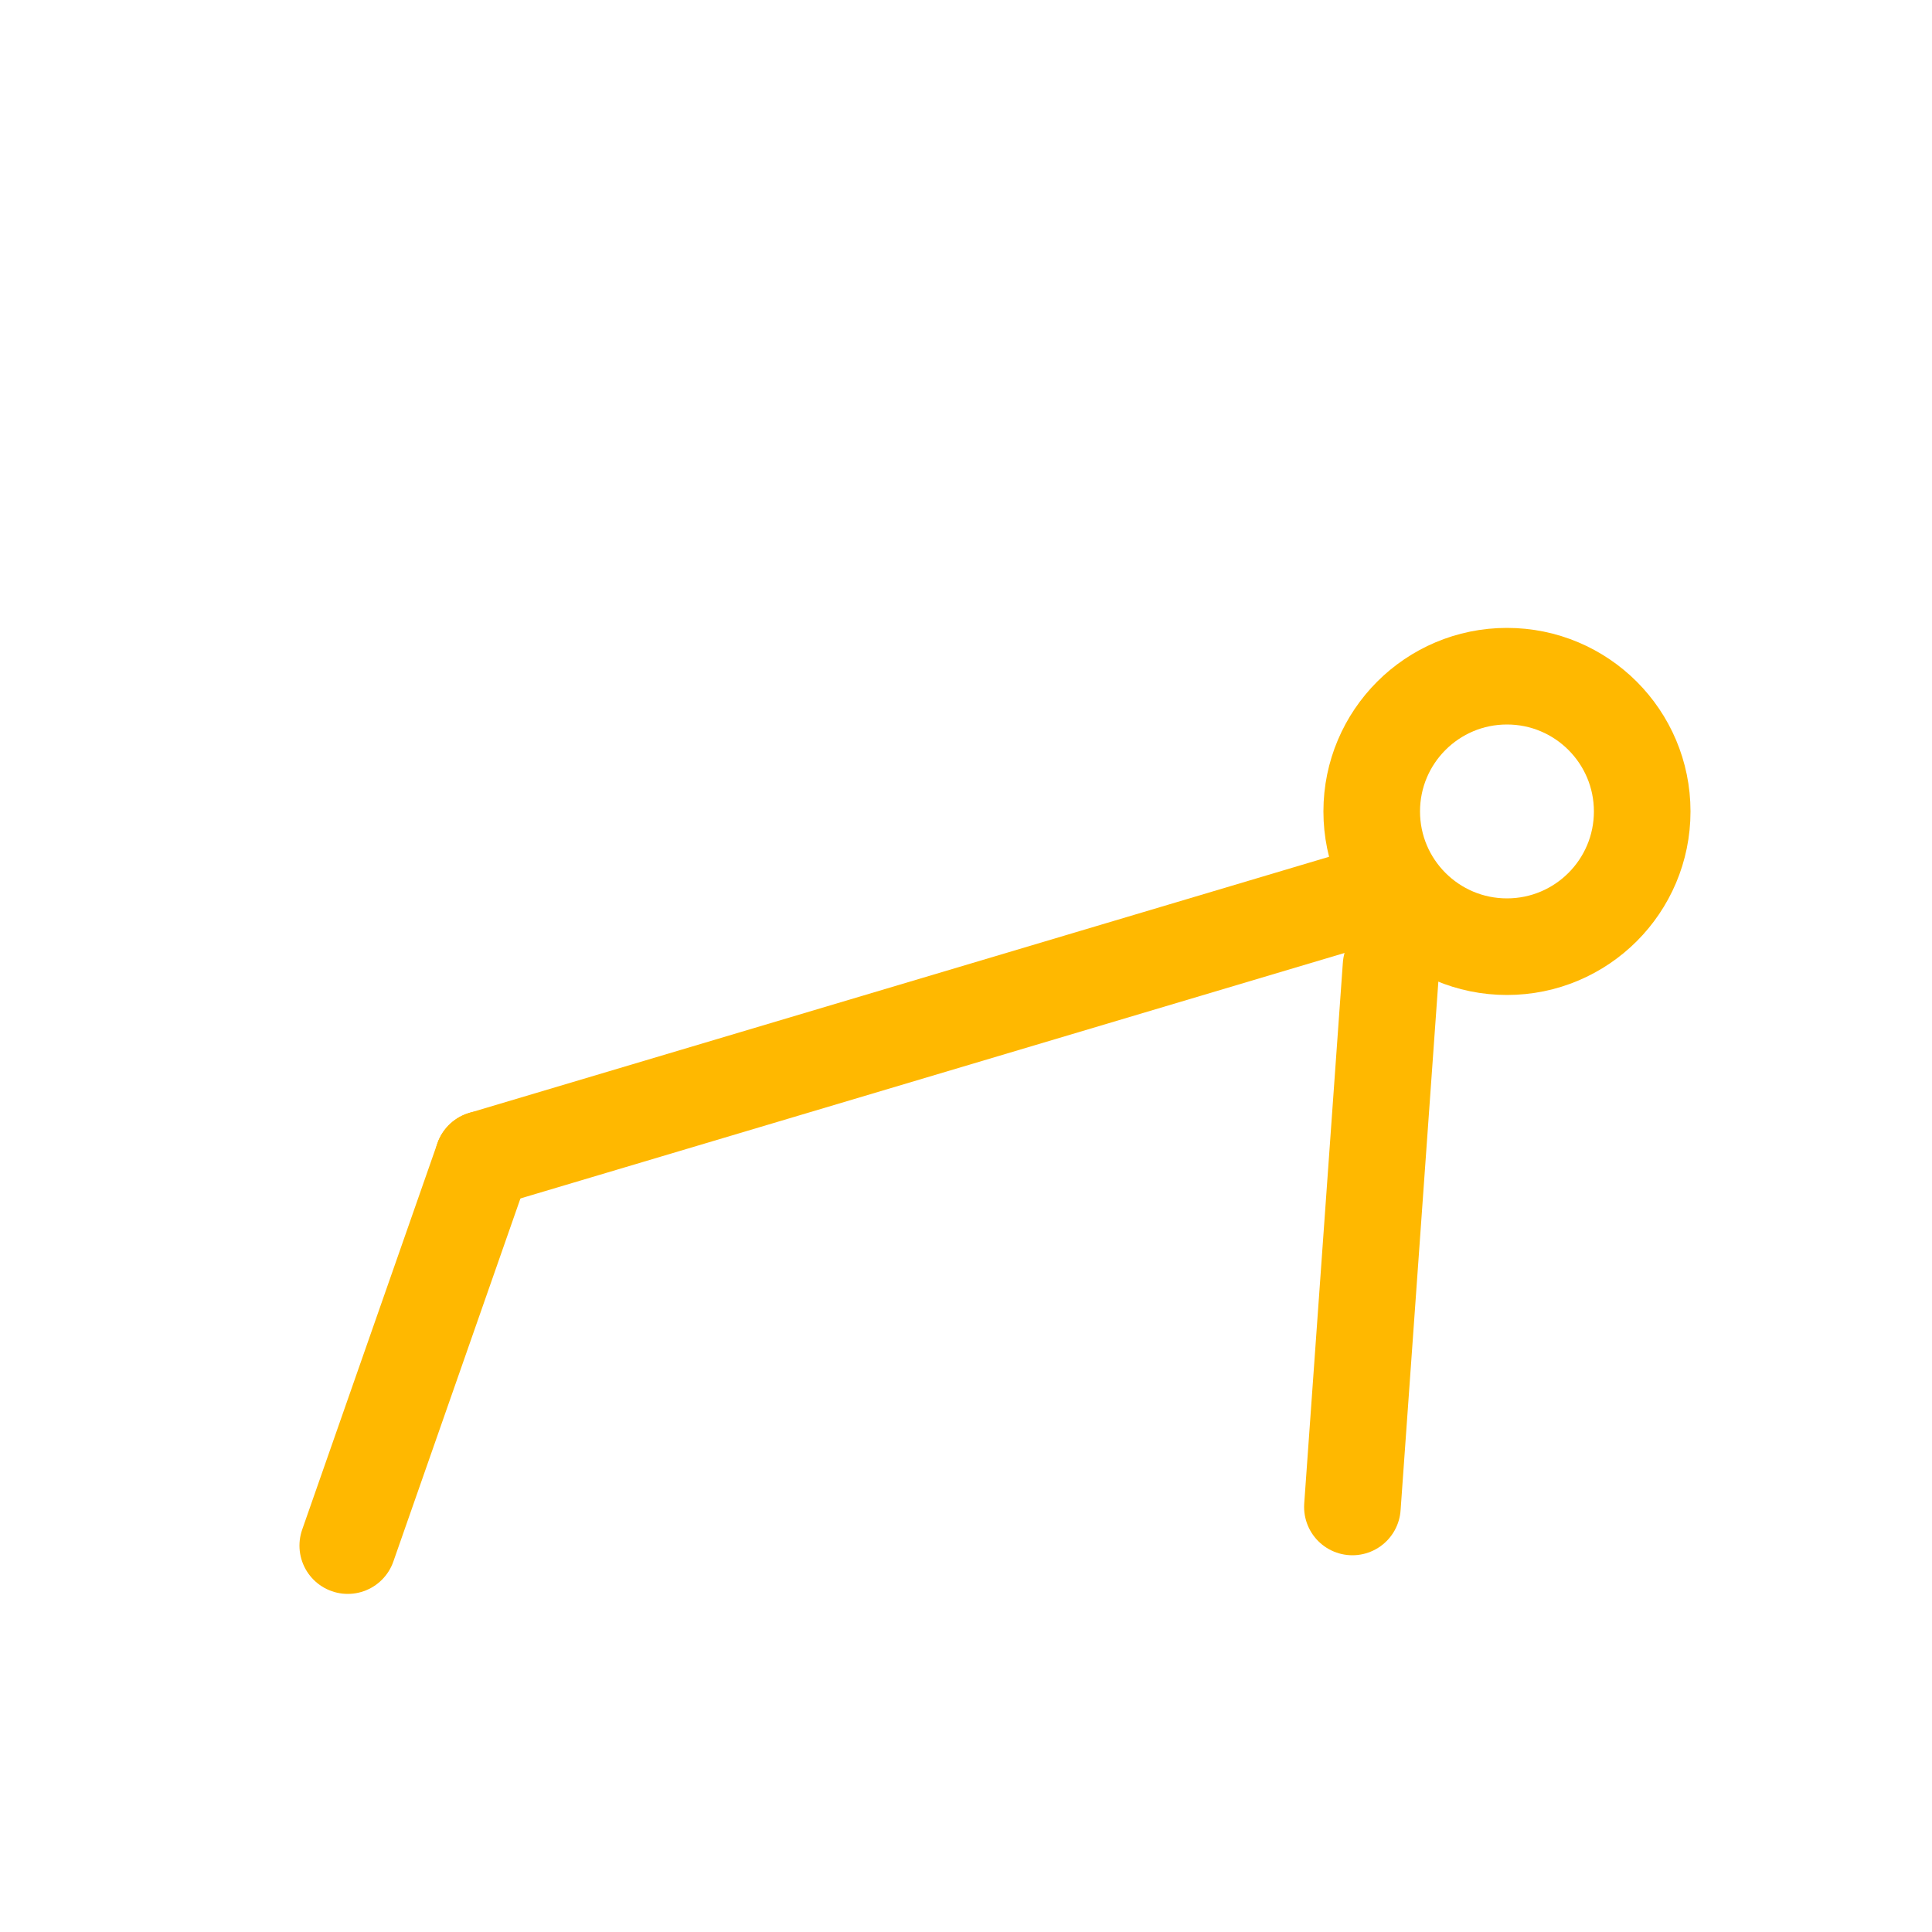
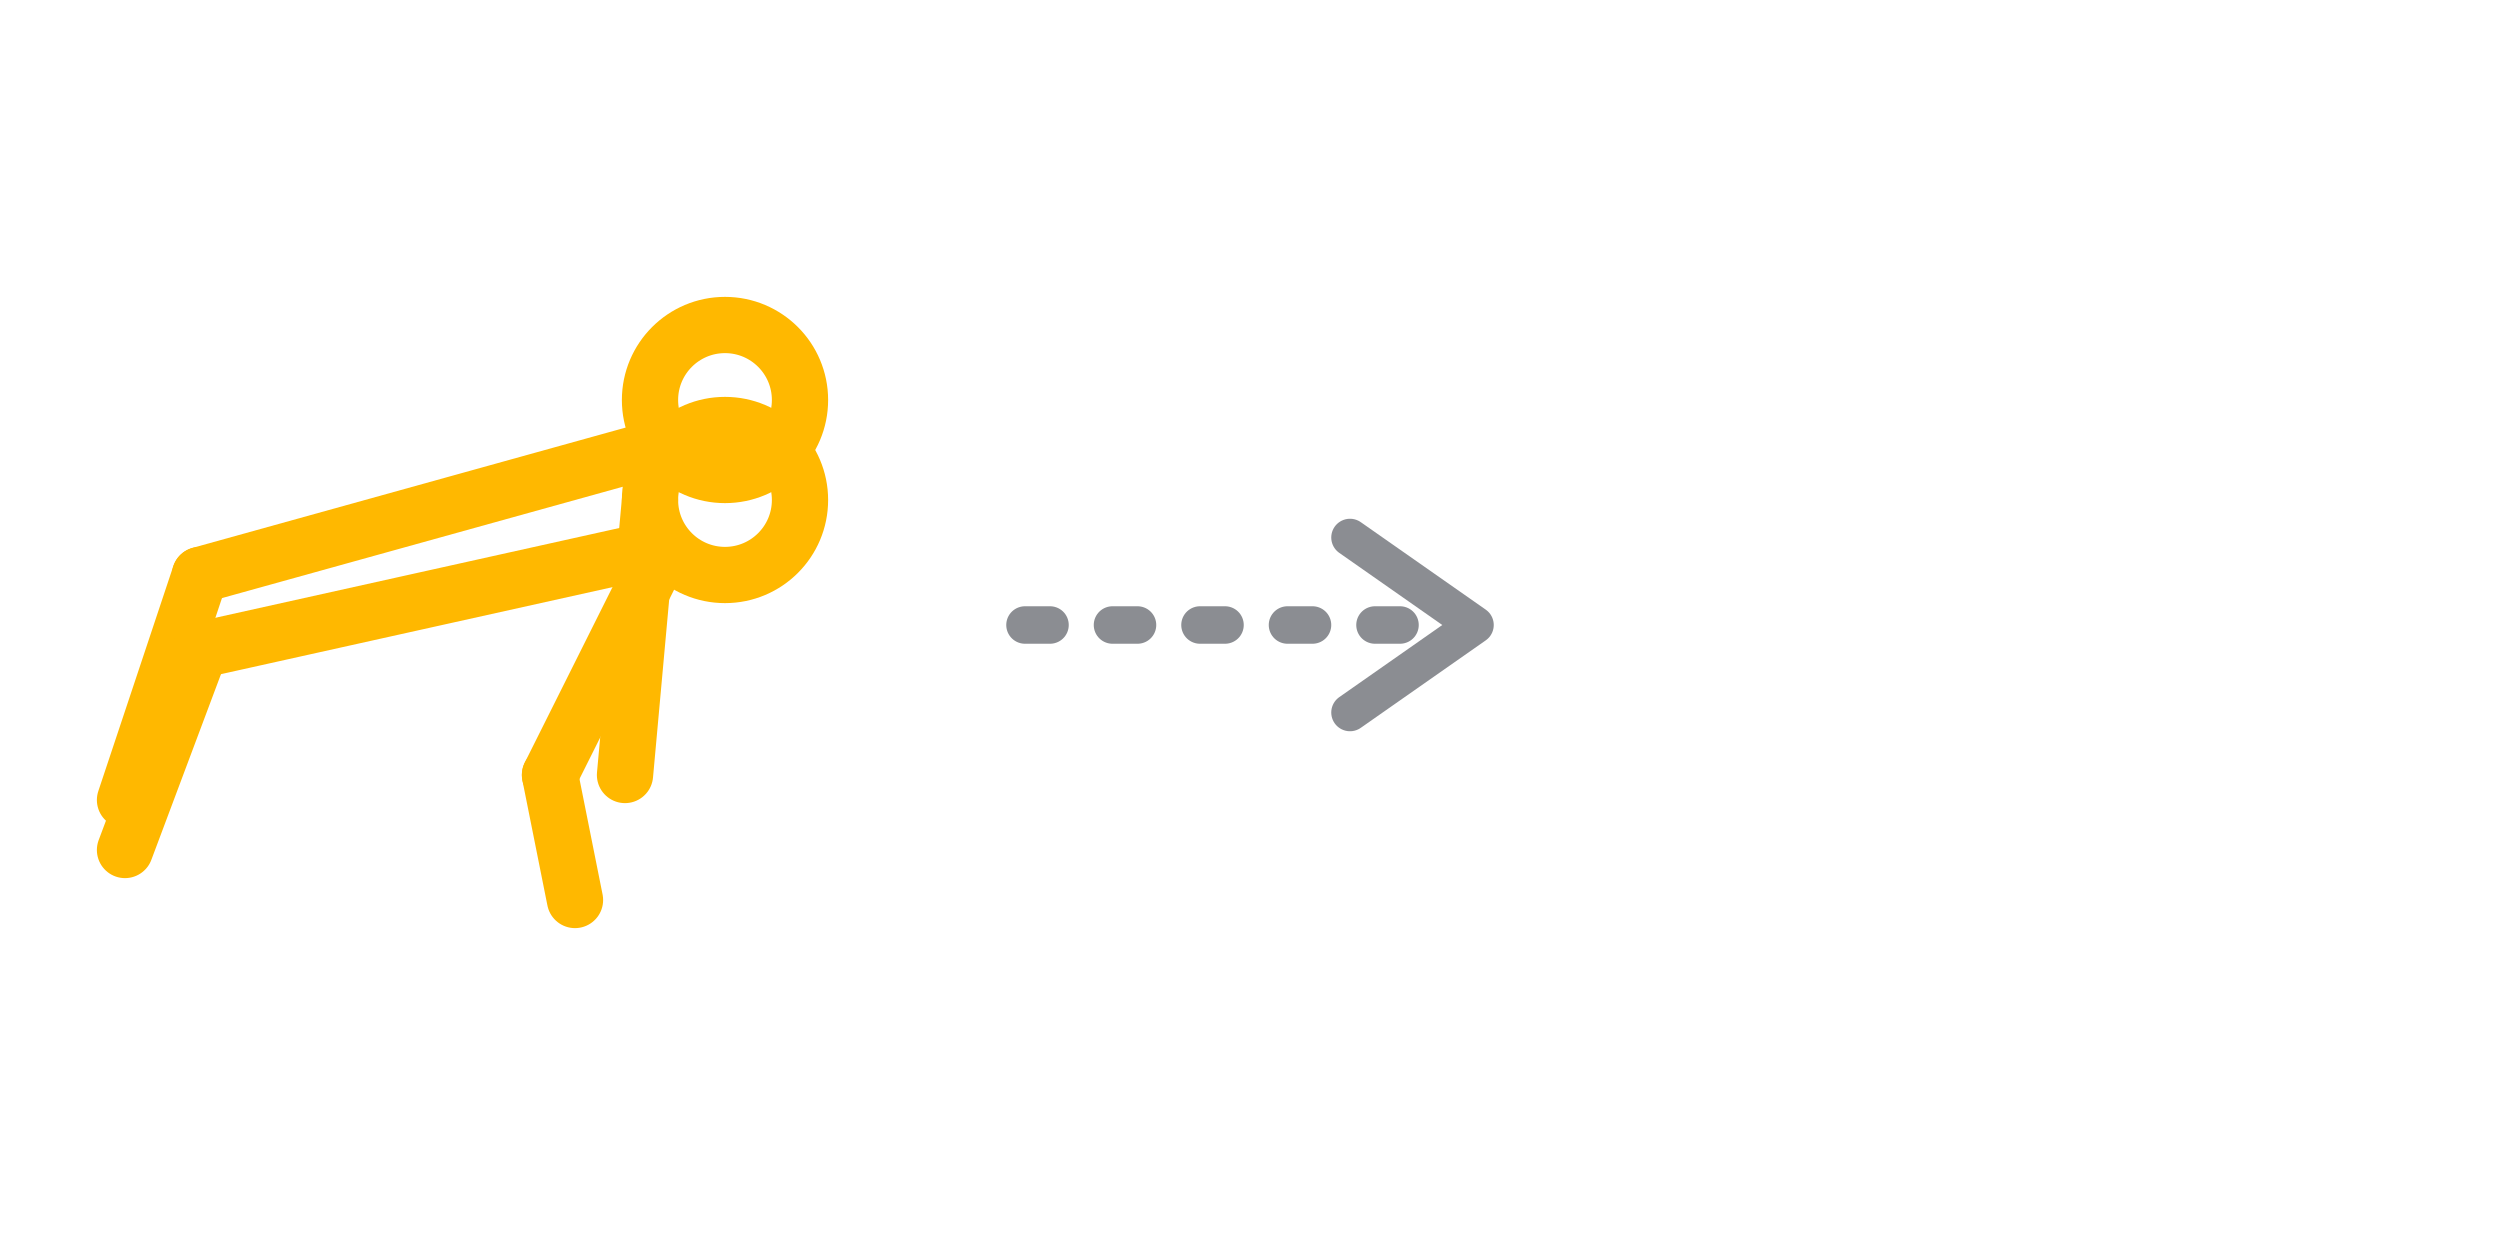
- <svg xmlns="http://www.w3.org/2000/svg" viewBox="0 0 100 100">
-   <g fill="none" stroke="#ffb800" stroke-width="5" stroke-linecap="round" stroke-linejoin="round">
-     <circle cx="78" cy="42" r="7" />
-     <line x1="72" y1="46" x2="25" y2="60" />
-     <line x1="25" y1="60" x2="18" y2="80" />
-     <line x1="72" y1="50" x2="70" y2="78" />
+ <svg xmlns="http://www.w3.org/2000/svg" viewBox="0 0 200 100">
+   <g fill="none" stroke="#ffb800" stroke-width="4.5" stroke-linecap="round" stroke-linejoin="round">
+     <circle cx="58" cy="32" r="6" />
+     <line x1="52" y1="36" x2="16" y2="46" />
+     <line x1="16" y1="46" x2="10" y2="64" />
+     <line x1="52" y1="40" x2="50" y2="62" />
+   </g>
+   <line x1="82" y1="50" x2="115" y2="50" stroke="#8b8d92" stroke-width="3" stroke-dasharray="2,5" stroke-linecap="round" />
+   <path d="M108 43 L118 50 L108 57" fill="none" stroke="#8b8d92" stroke-width="3" stroke-linecap="round" stroke-linejoin="round" />
+   <g fill="none" stroke="#ffb800" stroke-width="4.5" stroke-linecap="round" stroke-linejoin="round">
+     <circle cx="58" cy="40" r="6" />
+     <line x1="52" y1="44" x2="16" y2="52" />
+     <line x1="16" y1="52" x2="10" y2="68" />
+     <line x1="52" y1="46" x2="44" y2="62" />
+     <line x1="44" y1="62" x2="46" y2="72" />
  </g>
</svg>
